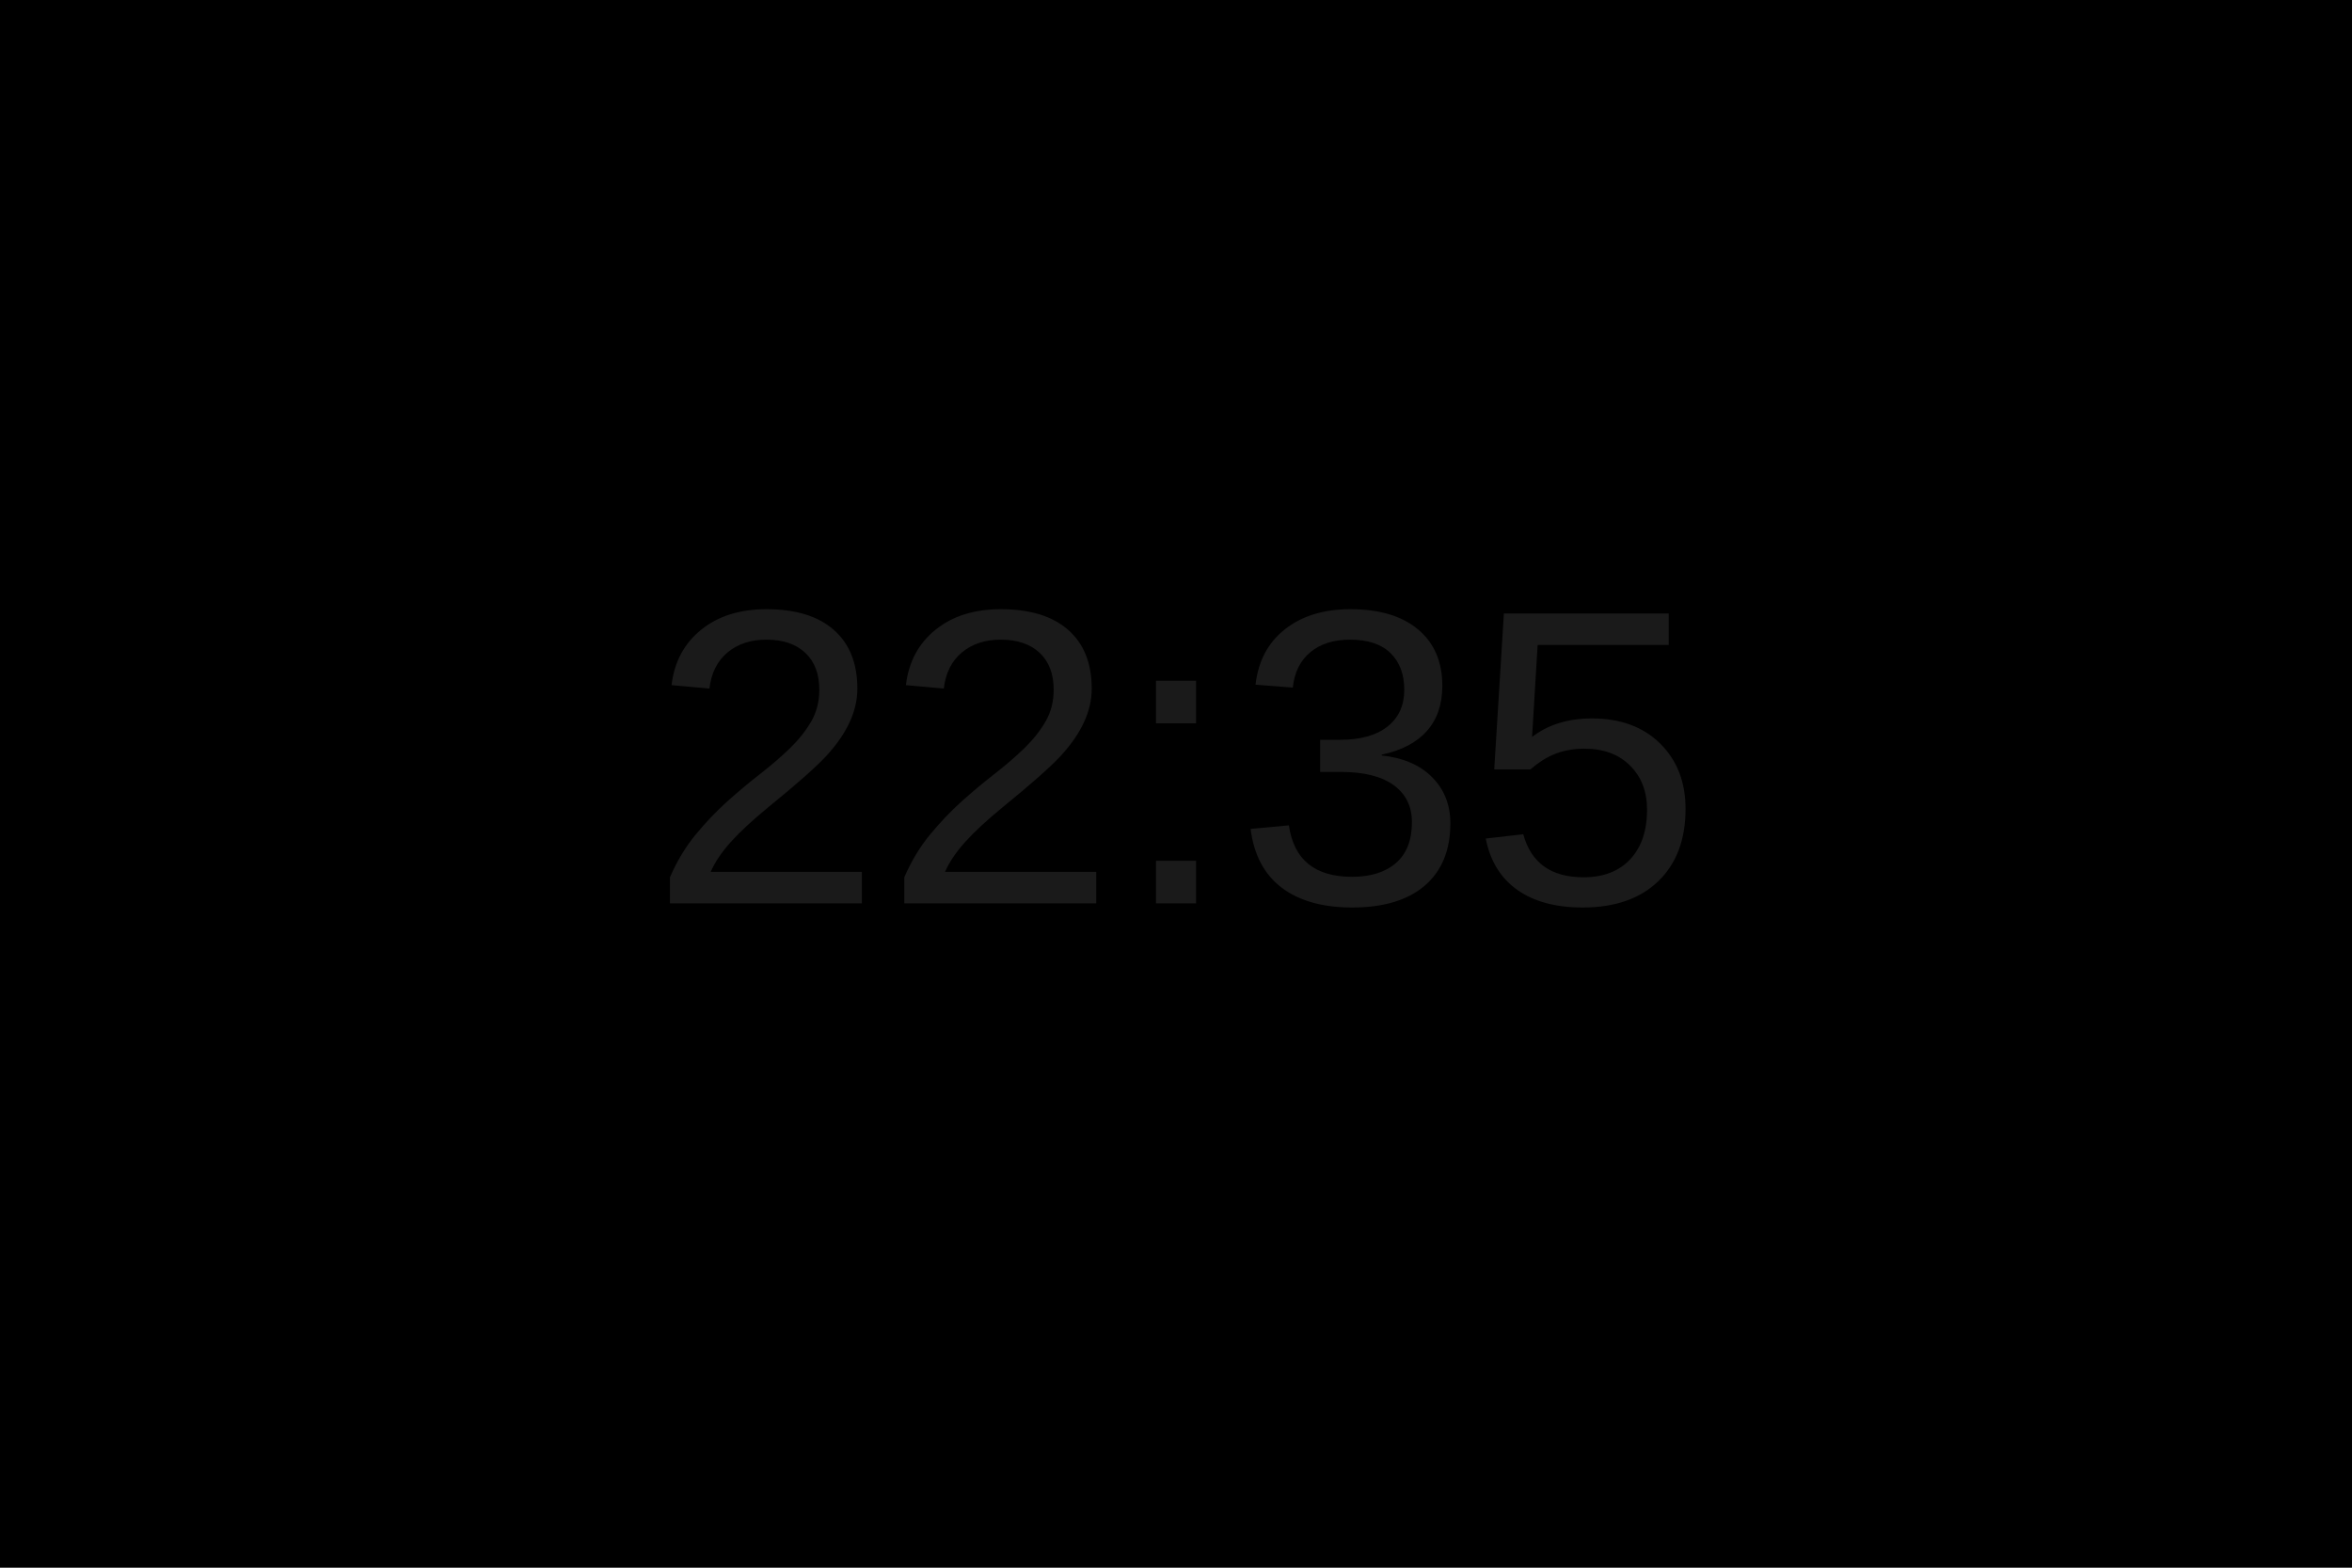
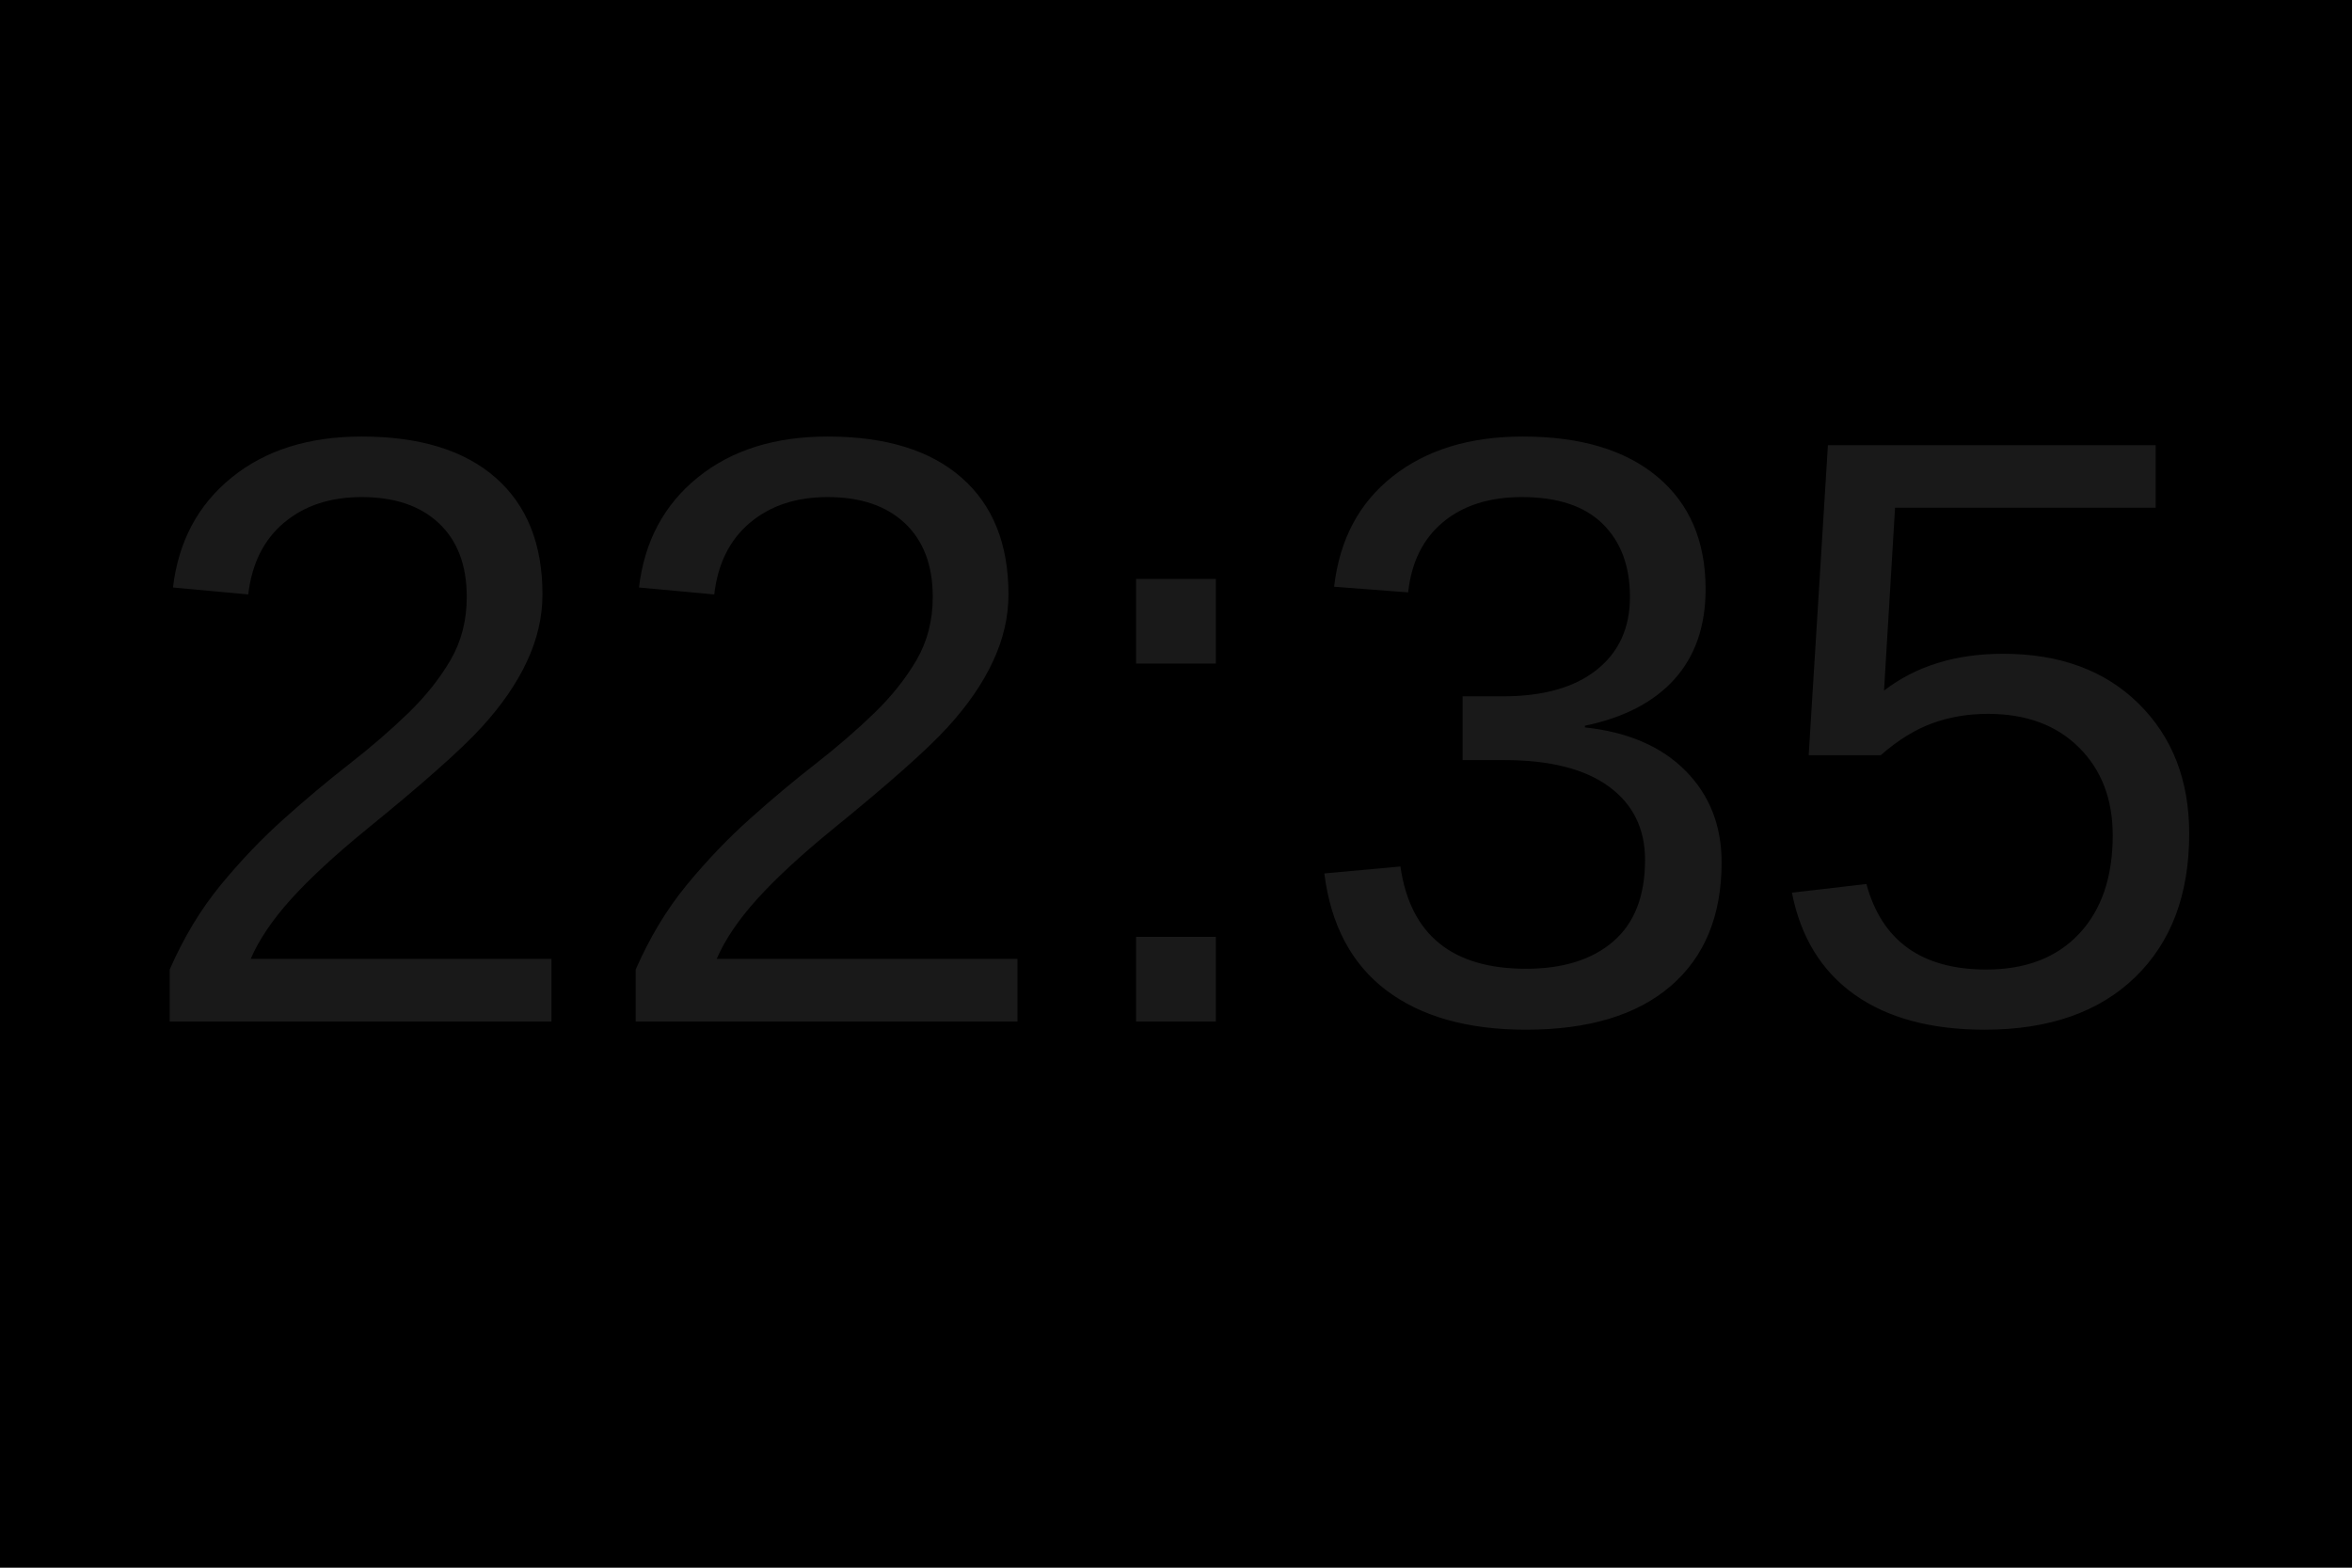
<svg xmlns="http://www.w3.org/2000/svg" width="480" height="320" viewBox="0 0 480 320" role="img" aria-labelledby="title desc">
  <rect width="480" height="320" fill="#000000" />
-   <text x="240" y="160" fill="#1a1a1a" font-family="Montserrat, Arial, sans-serif" font-size="86px" font-weight="500" text-anchor="middle" dominant-baseline="middle" text-rendering="geometricPrecision">22:35</text>
+   <text x="240" y="160" fill="#ffffff" fill-opacity="0.10" font-family="Montserrat, Arial, sans-serif" font-size="171px" font-weight="500" text-anchor="middle" dominant-baseline="middle" text-rendering="geometricPrecision">22:35</text>
</svg>
